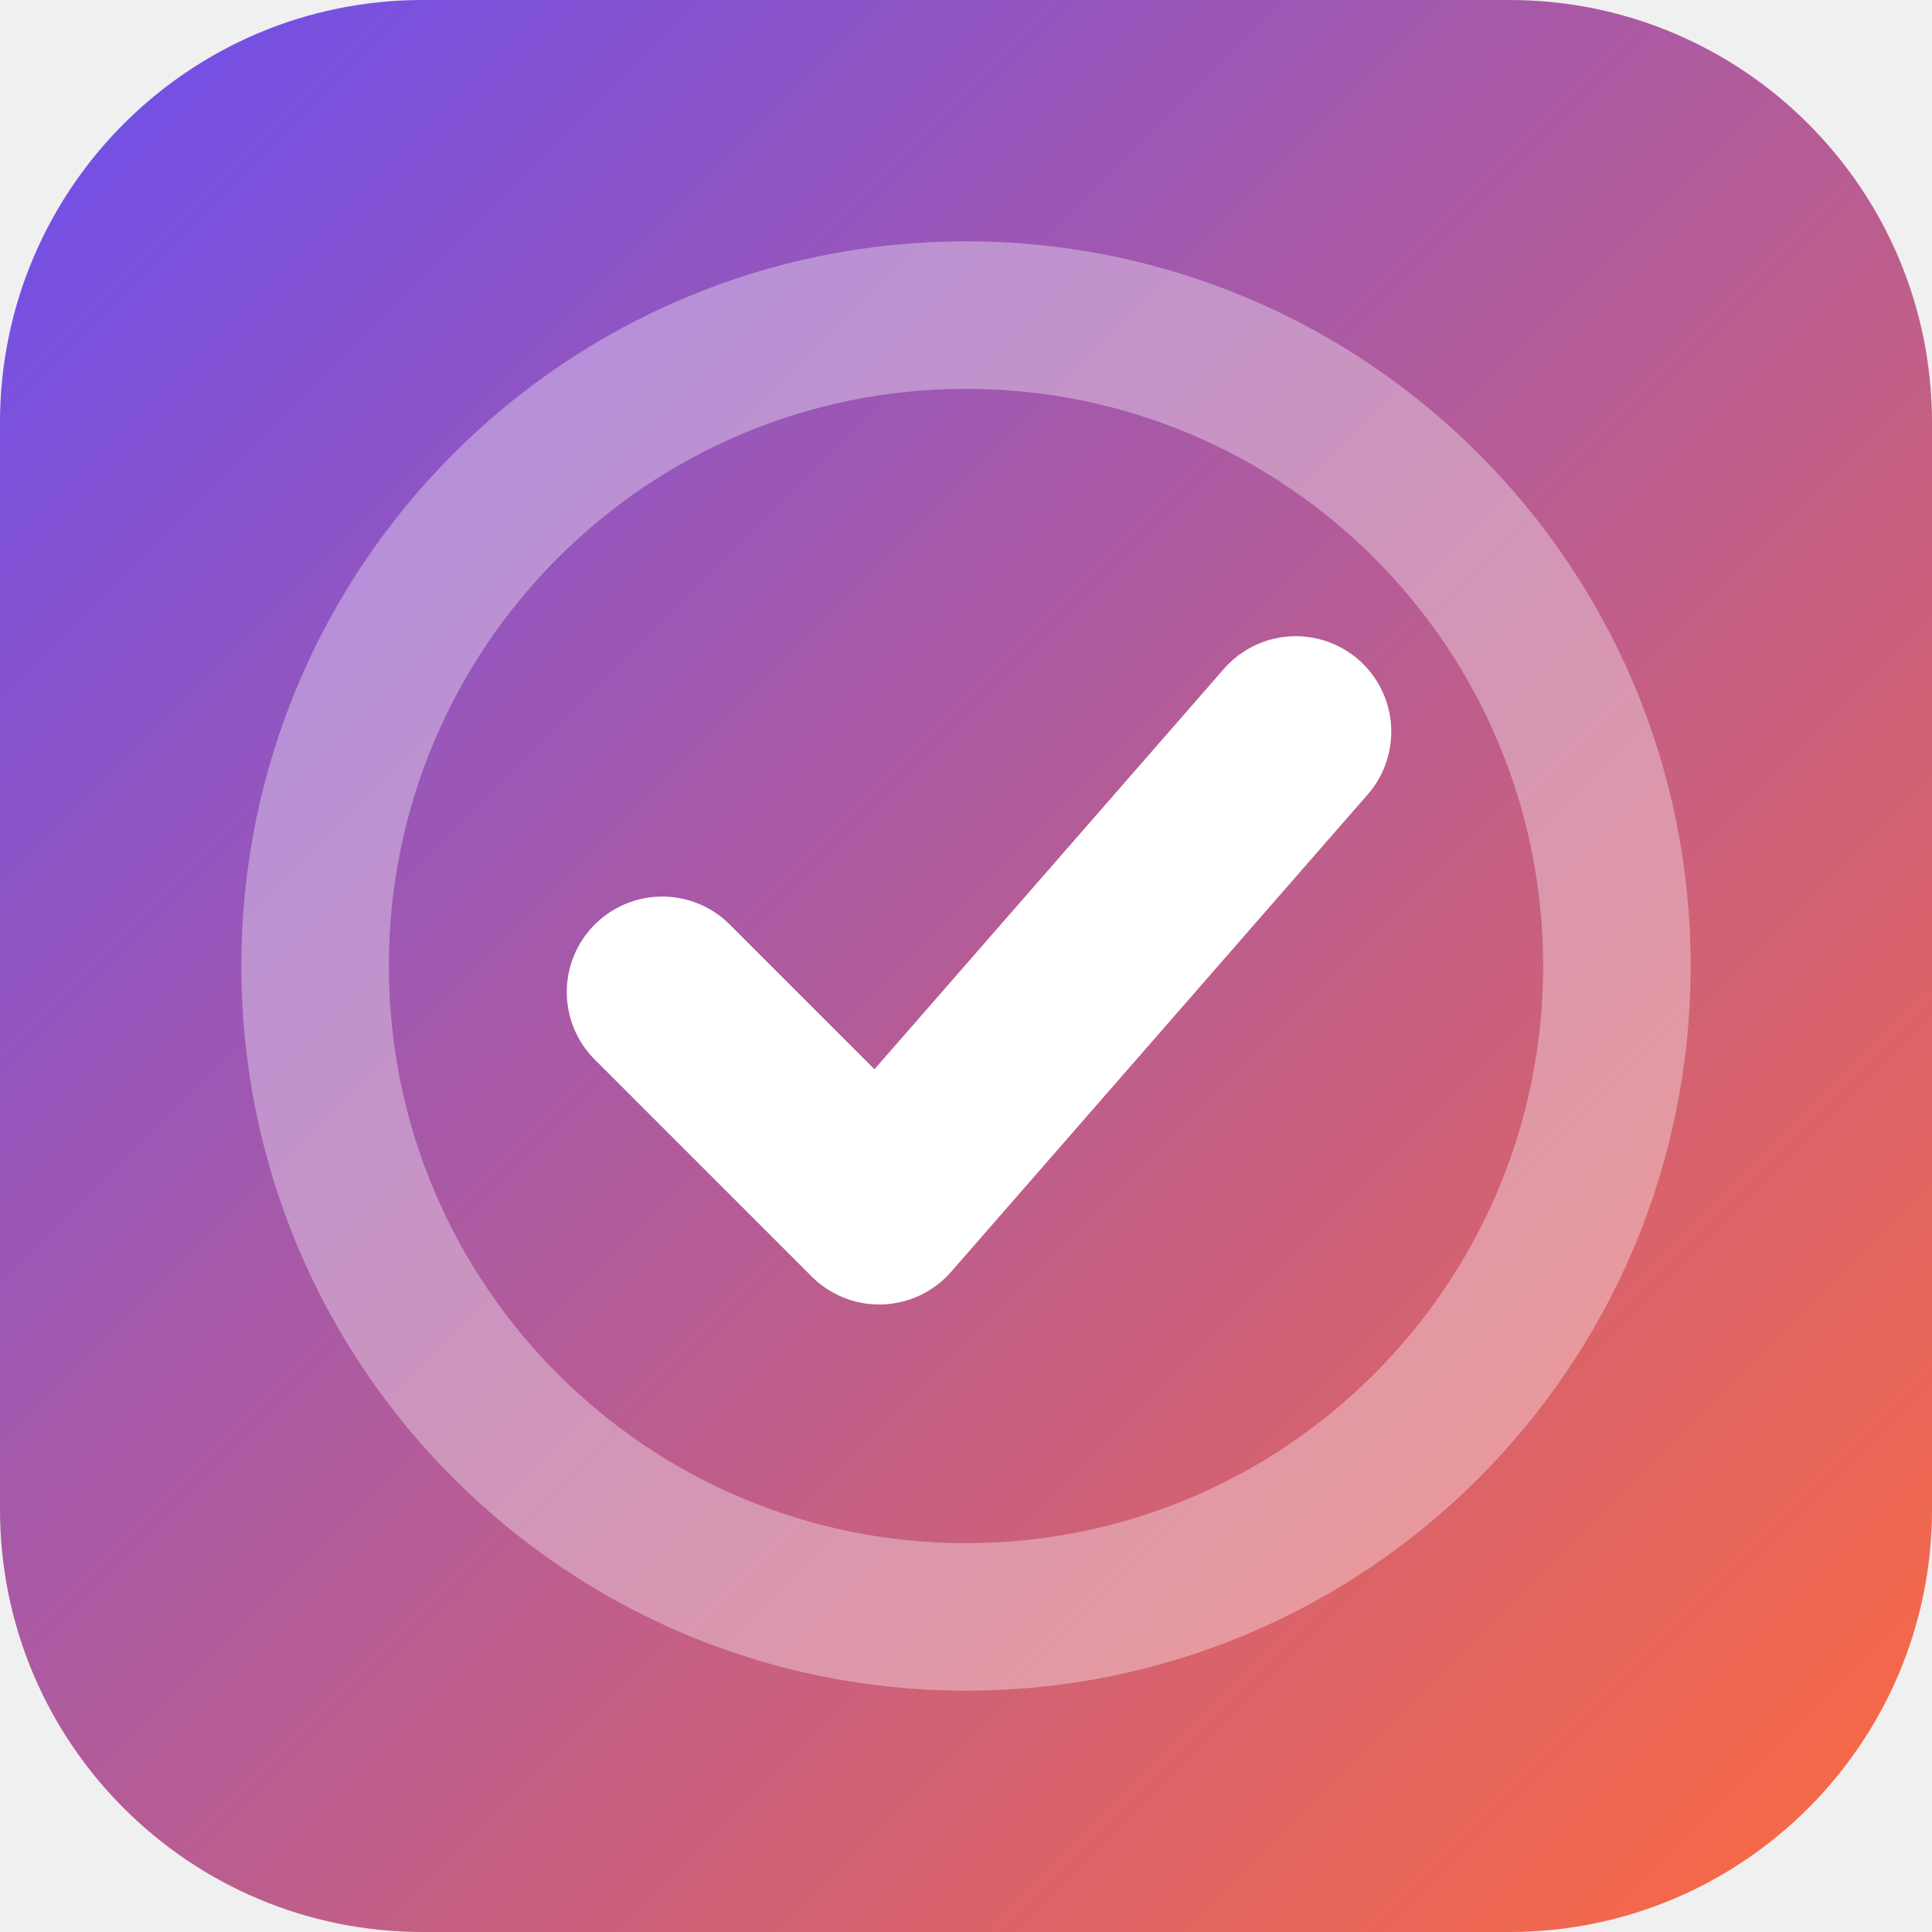
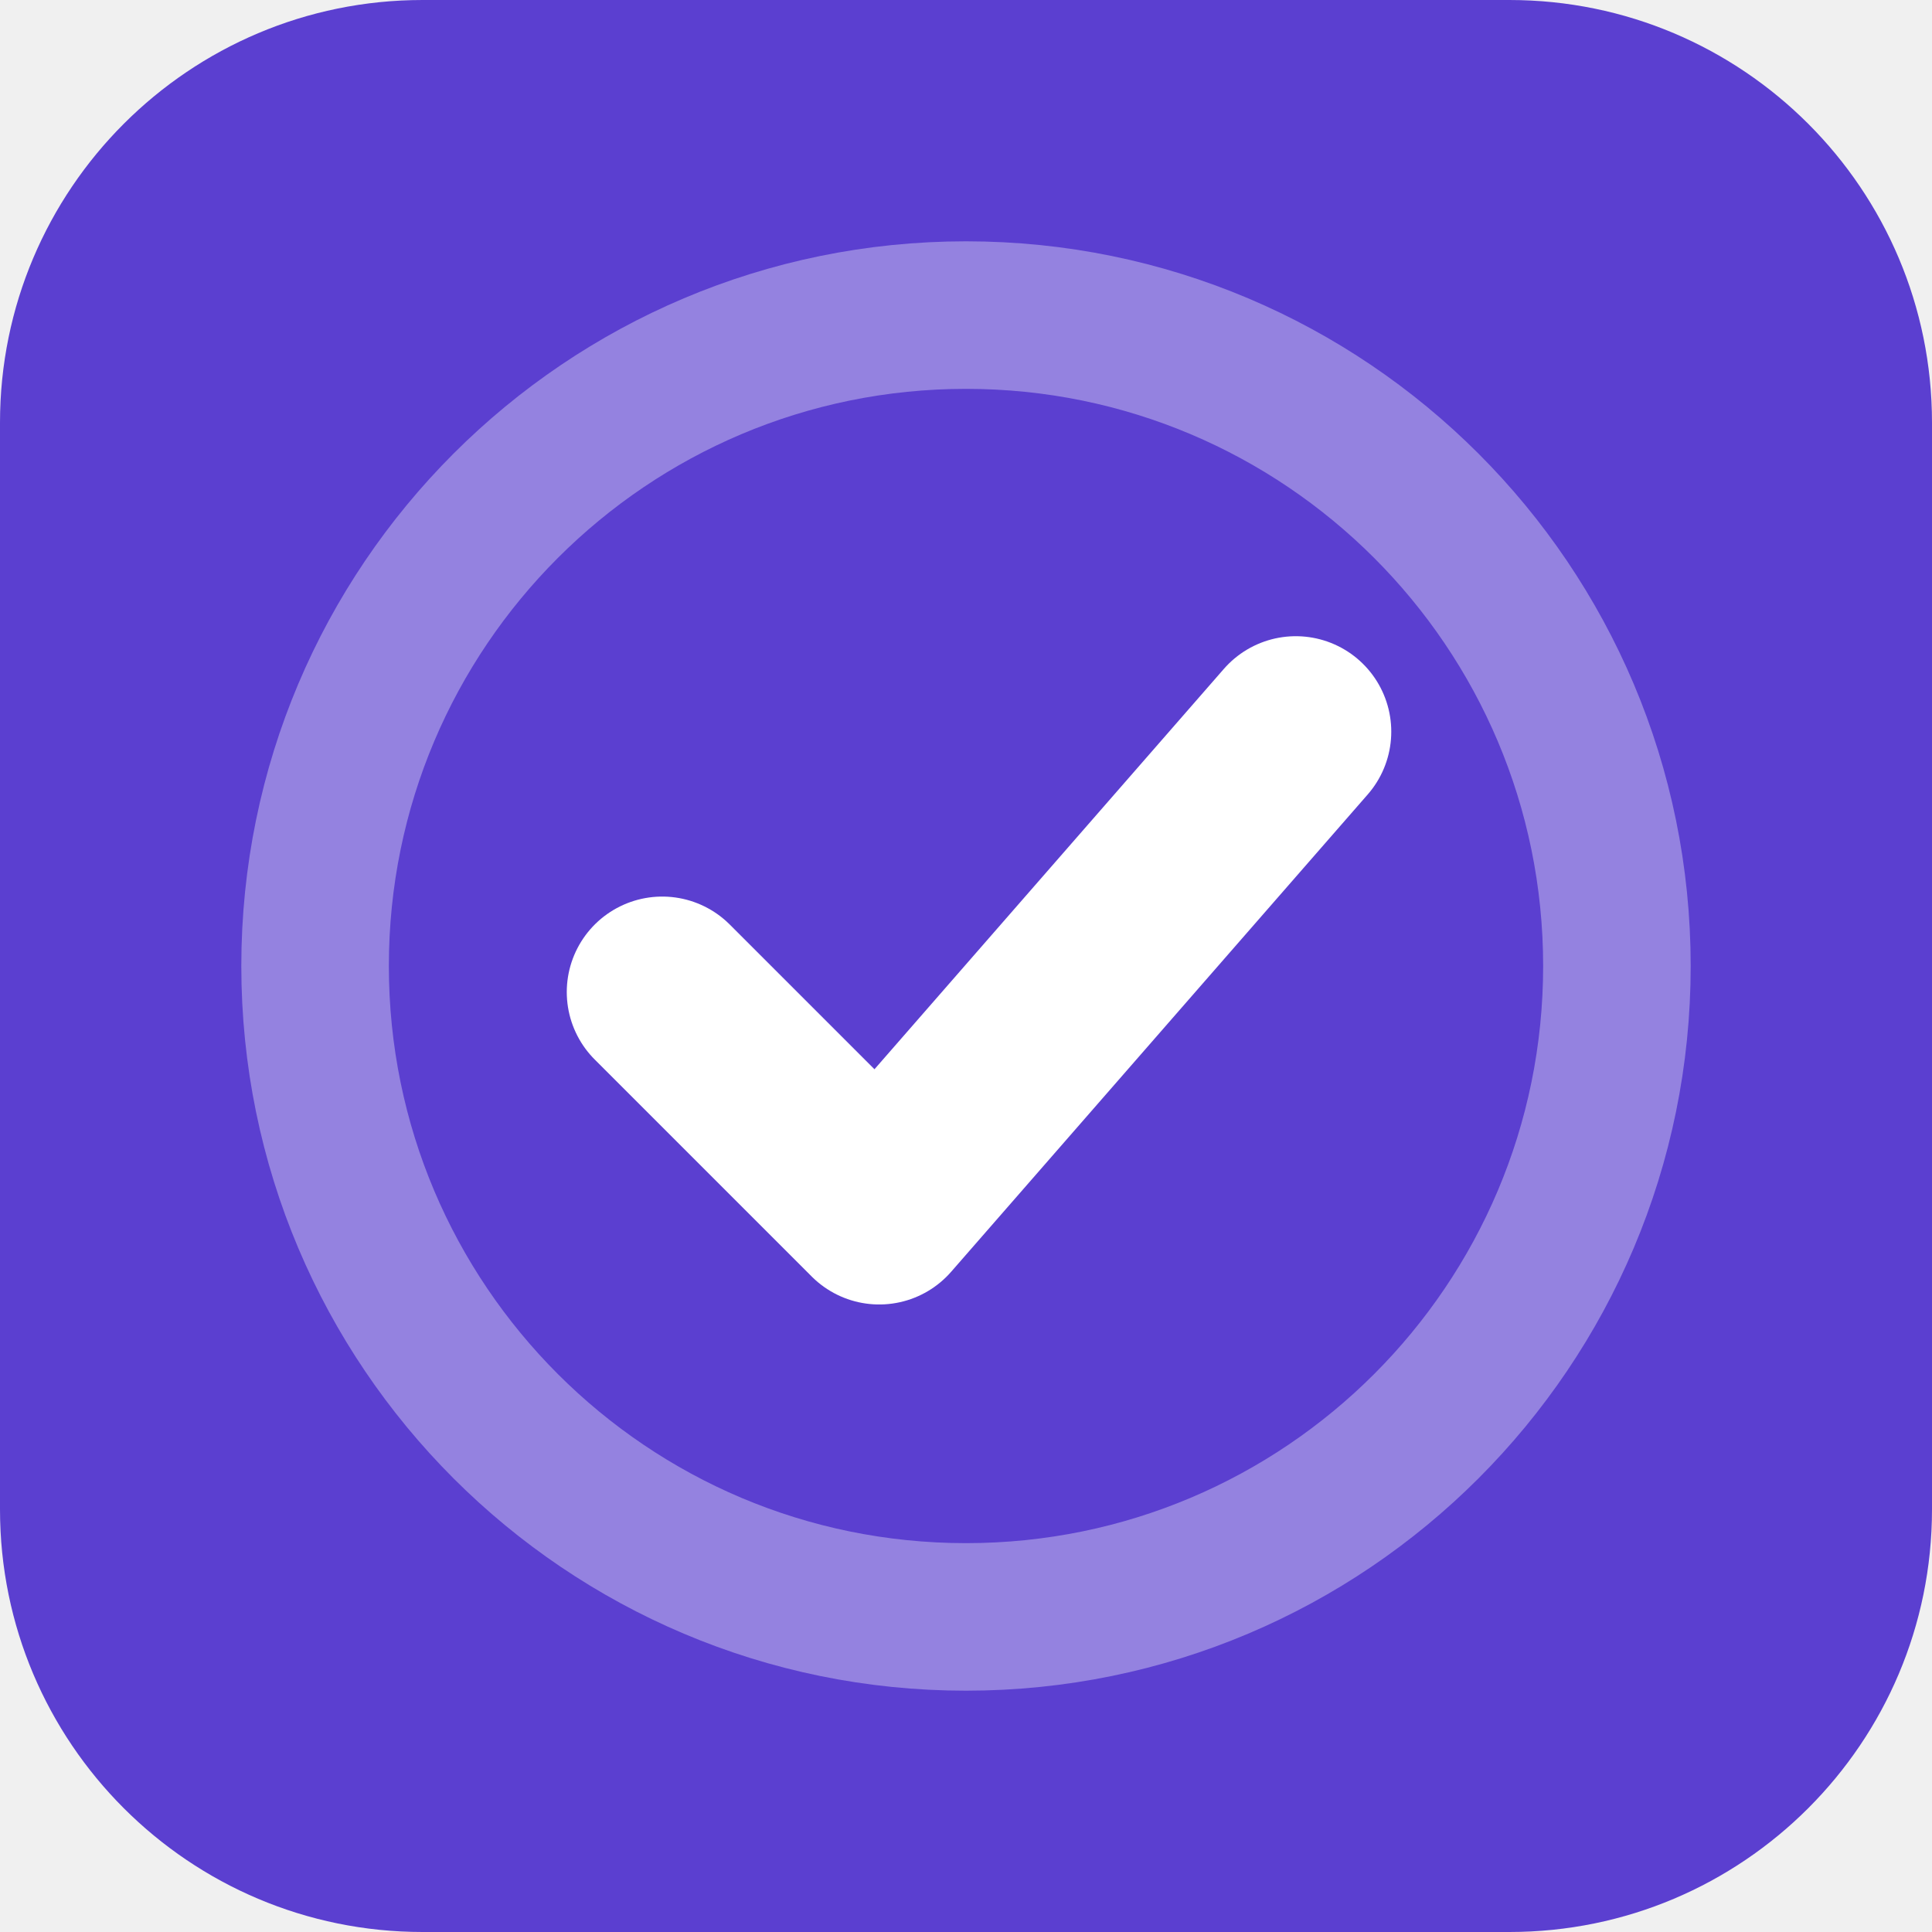
<svg xmlns="http://www.w3.org/2000/svg" viewBox="0 0 512 512">
-   <defs>
-     <linearGradient id="g" x1="0" y1="0" x2="1" y2="1">
-       <stop offset="0" stop-color="#6b4ef0" />
-       <stop offset="1" stop-color="#ff6a3d" />
-     </linearGradient>
-   </defs>
-   <rect width="512" height="512" rx="112" fill="url(#g)" />
+   <rect width="512" height="512" rx="112" fill="#5b3fd0" />
  <g transform="translate(256 256) scale(1.15) translate(-256 -256)">
    <circle cx="256" cy="256" r="150" fill="none" stroke="#fff" stroke-width="34" opacity="0.35" />
    <path d="M186 262l50 50 96-110" fill="none" stroke="#fff" stroke-width="44" stroke-linecap="round" stroke-linejoin="round" />
  </g>
</svg>
